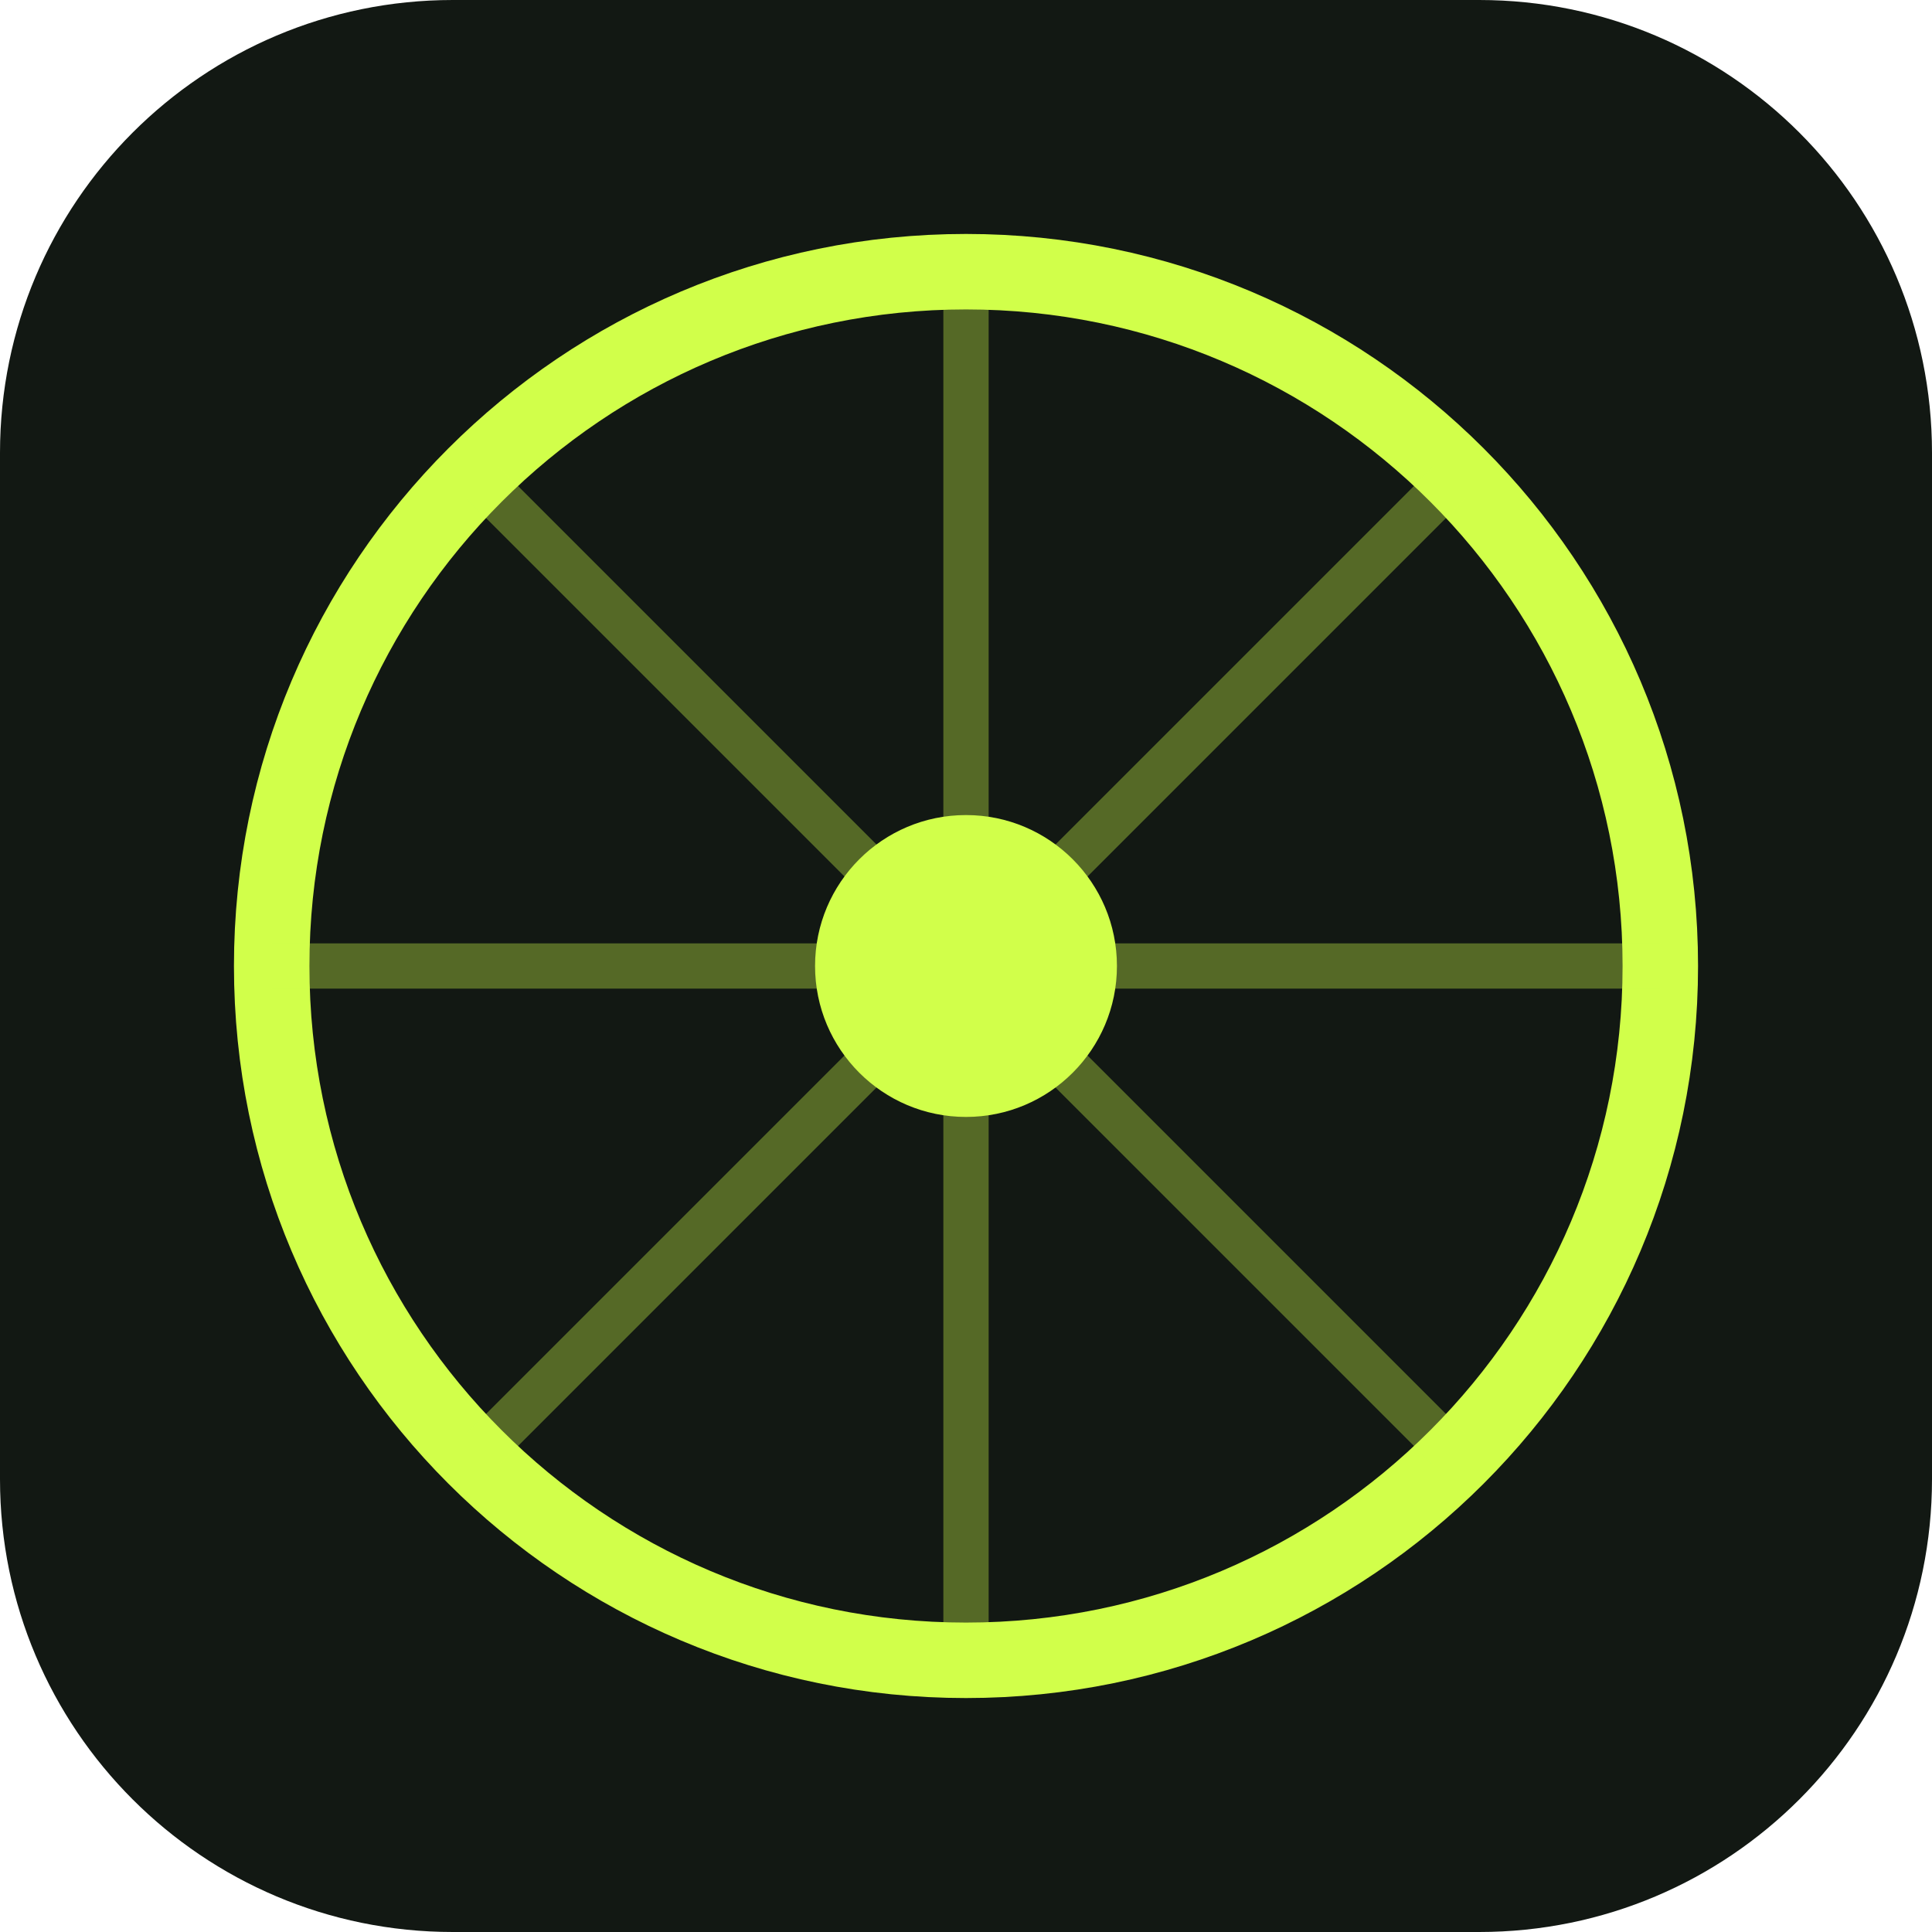
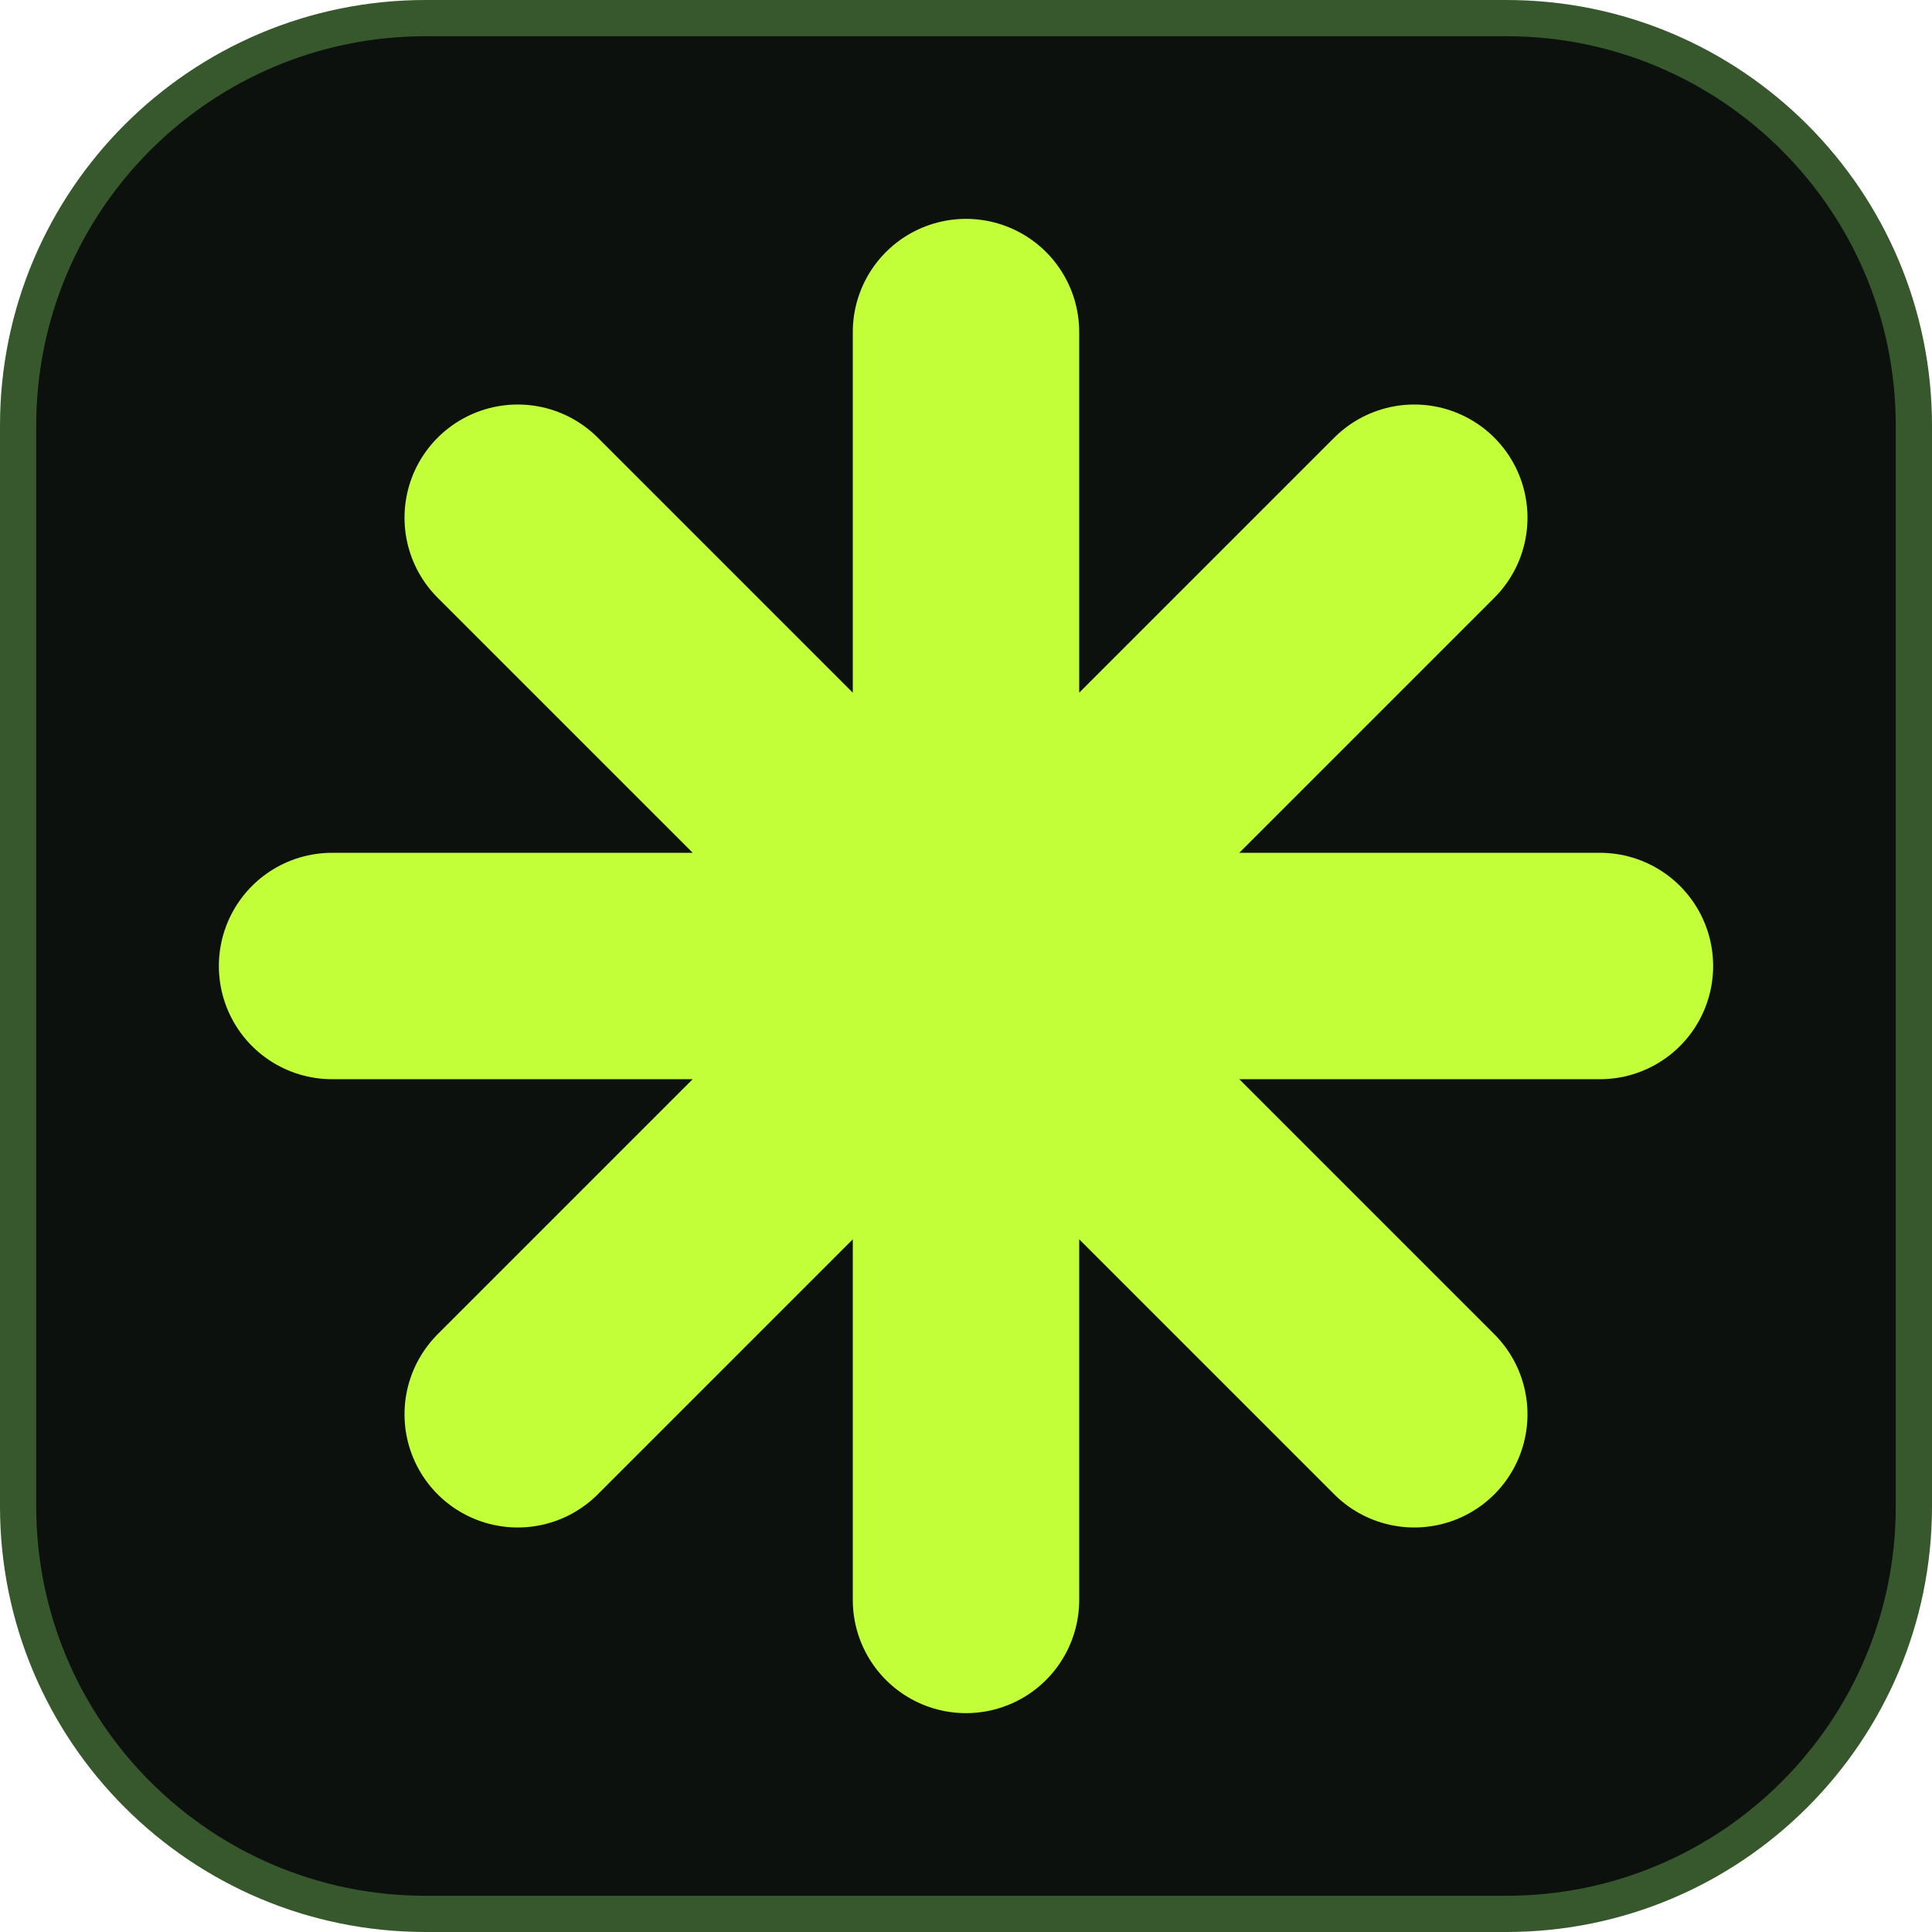
<svg xmlns="http://www.w3.org/2000/svg" viewBox="0 0 64 64">
-   <rect width="64" height="64" rx="15" fill="#121813" />
-   <circle cx="32" cy="32" r="23" fill="none" stroke="#D1FF4A" stroke-width="2.5" />
-   <path d="M32 9v46M9 32h46M16 16l32 32M48 16 16 48" stroke="#D1FF4A" stroke-opacity=".35" stroke-width="1.5" />
-   <circle cx="32" cy="32" r="5" fill="#D1FF4A" />
+   <rect x="0.6" y="0.6" width="62.8" height="62.8" rx="13.5" fill="#0c110e" stroke="#36582c" stroke-width="1.2" />
+   <g stroke="#c3ff38" stroke-linecap="round" stroke-width="7.5">
+     <path d="M32 11v42M11 32h42M17.15 17.15l29.7 29.7M46.85 17.15l-29.7 29.7" />
+   </g>
</svg>
